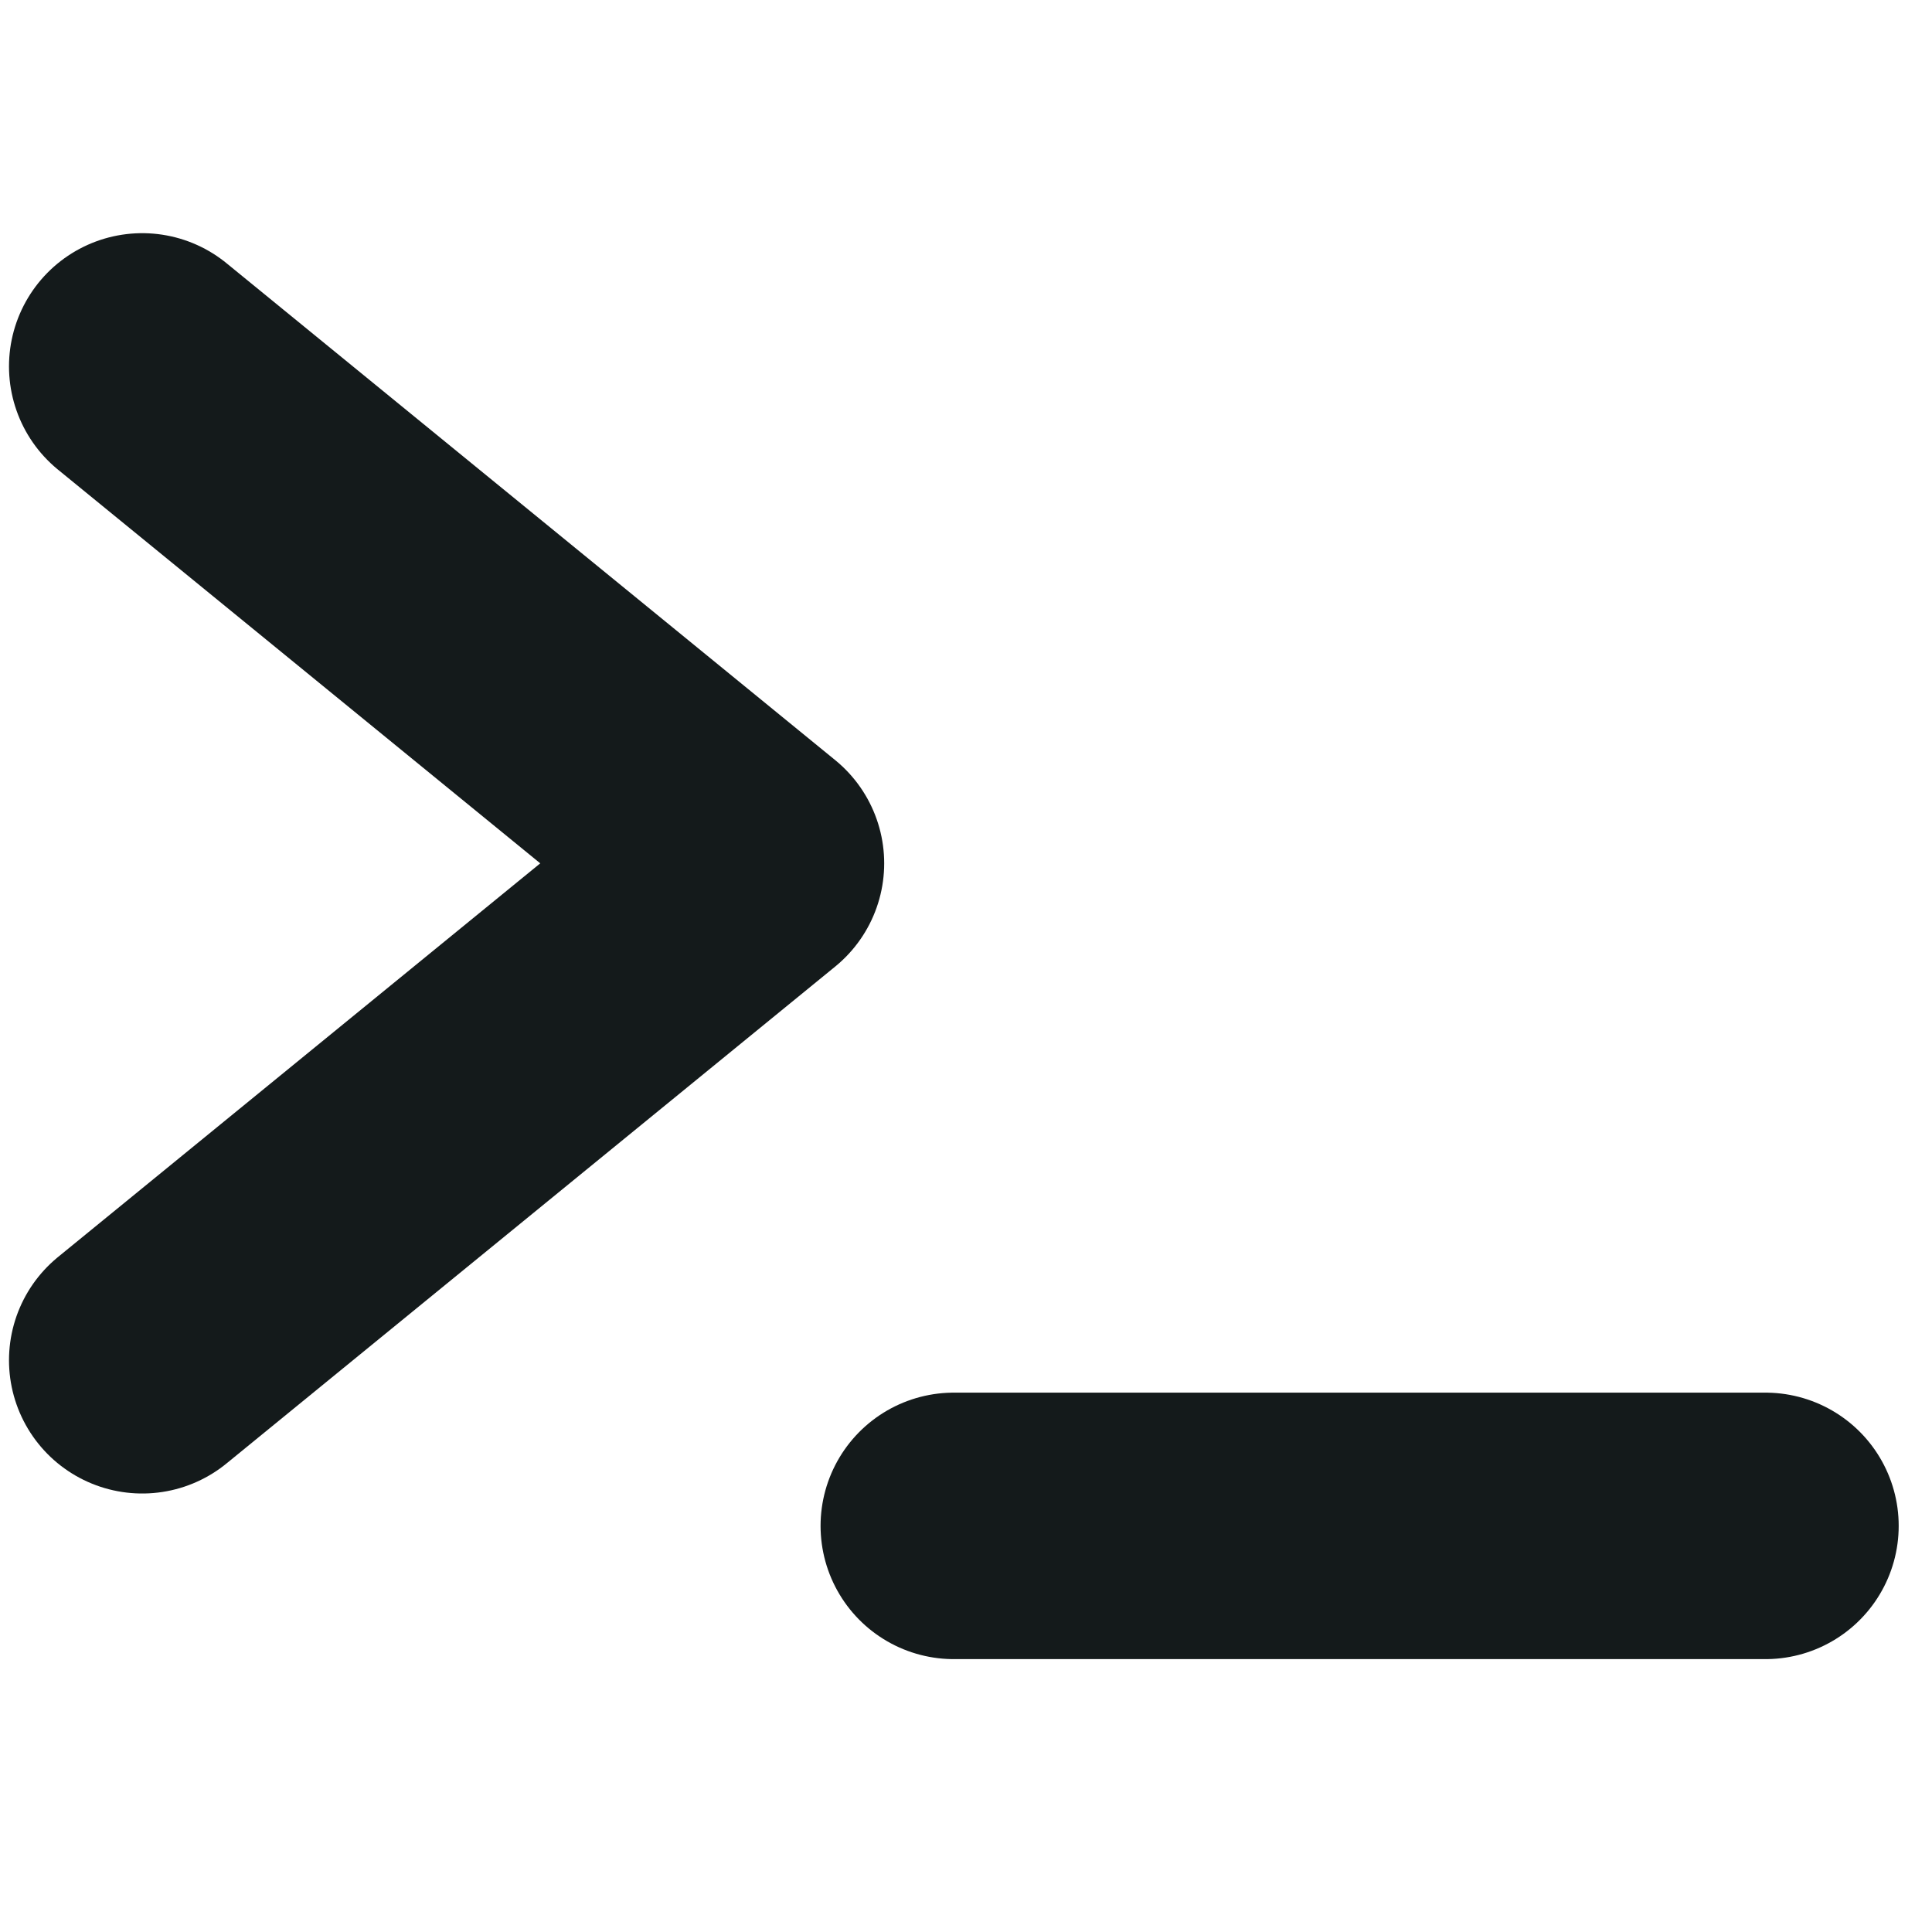
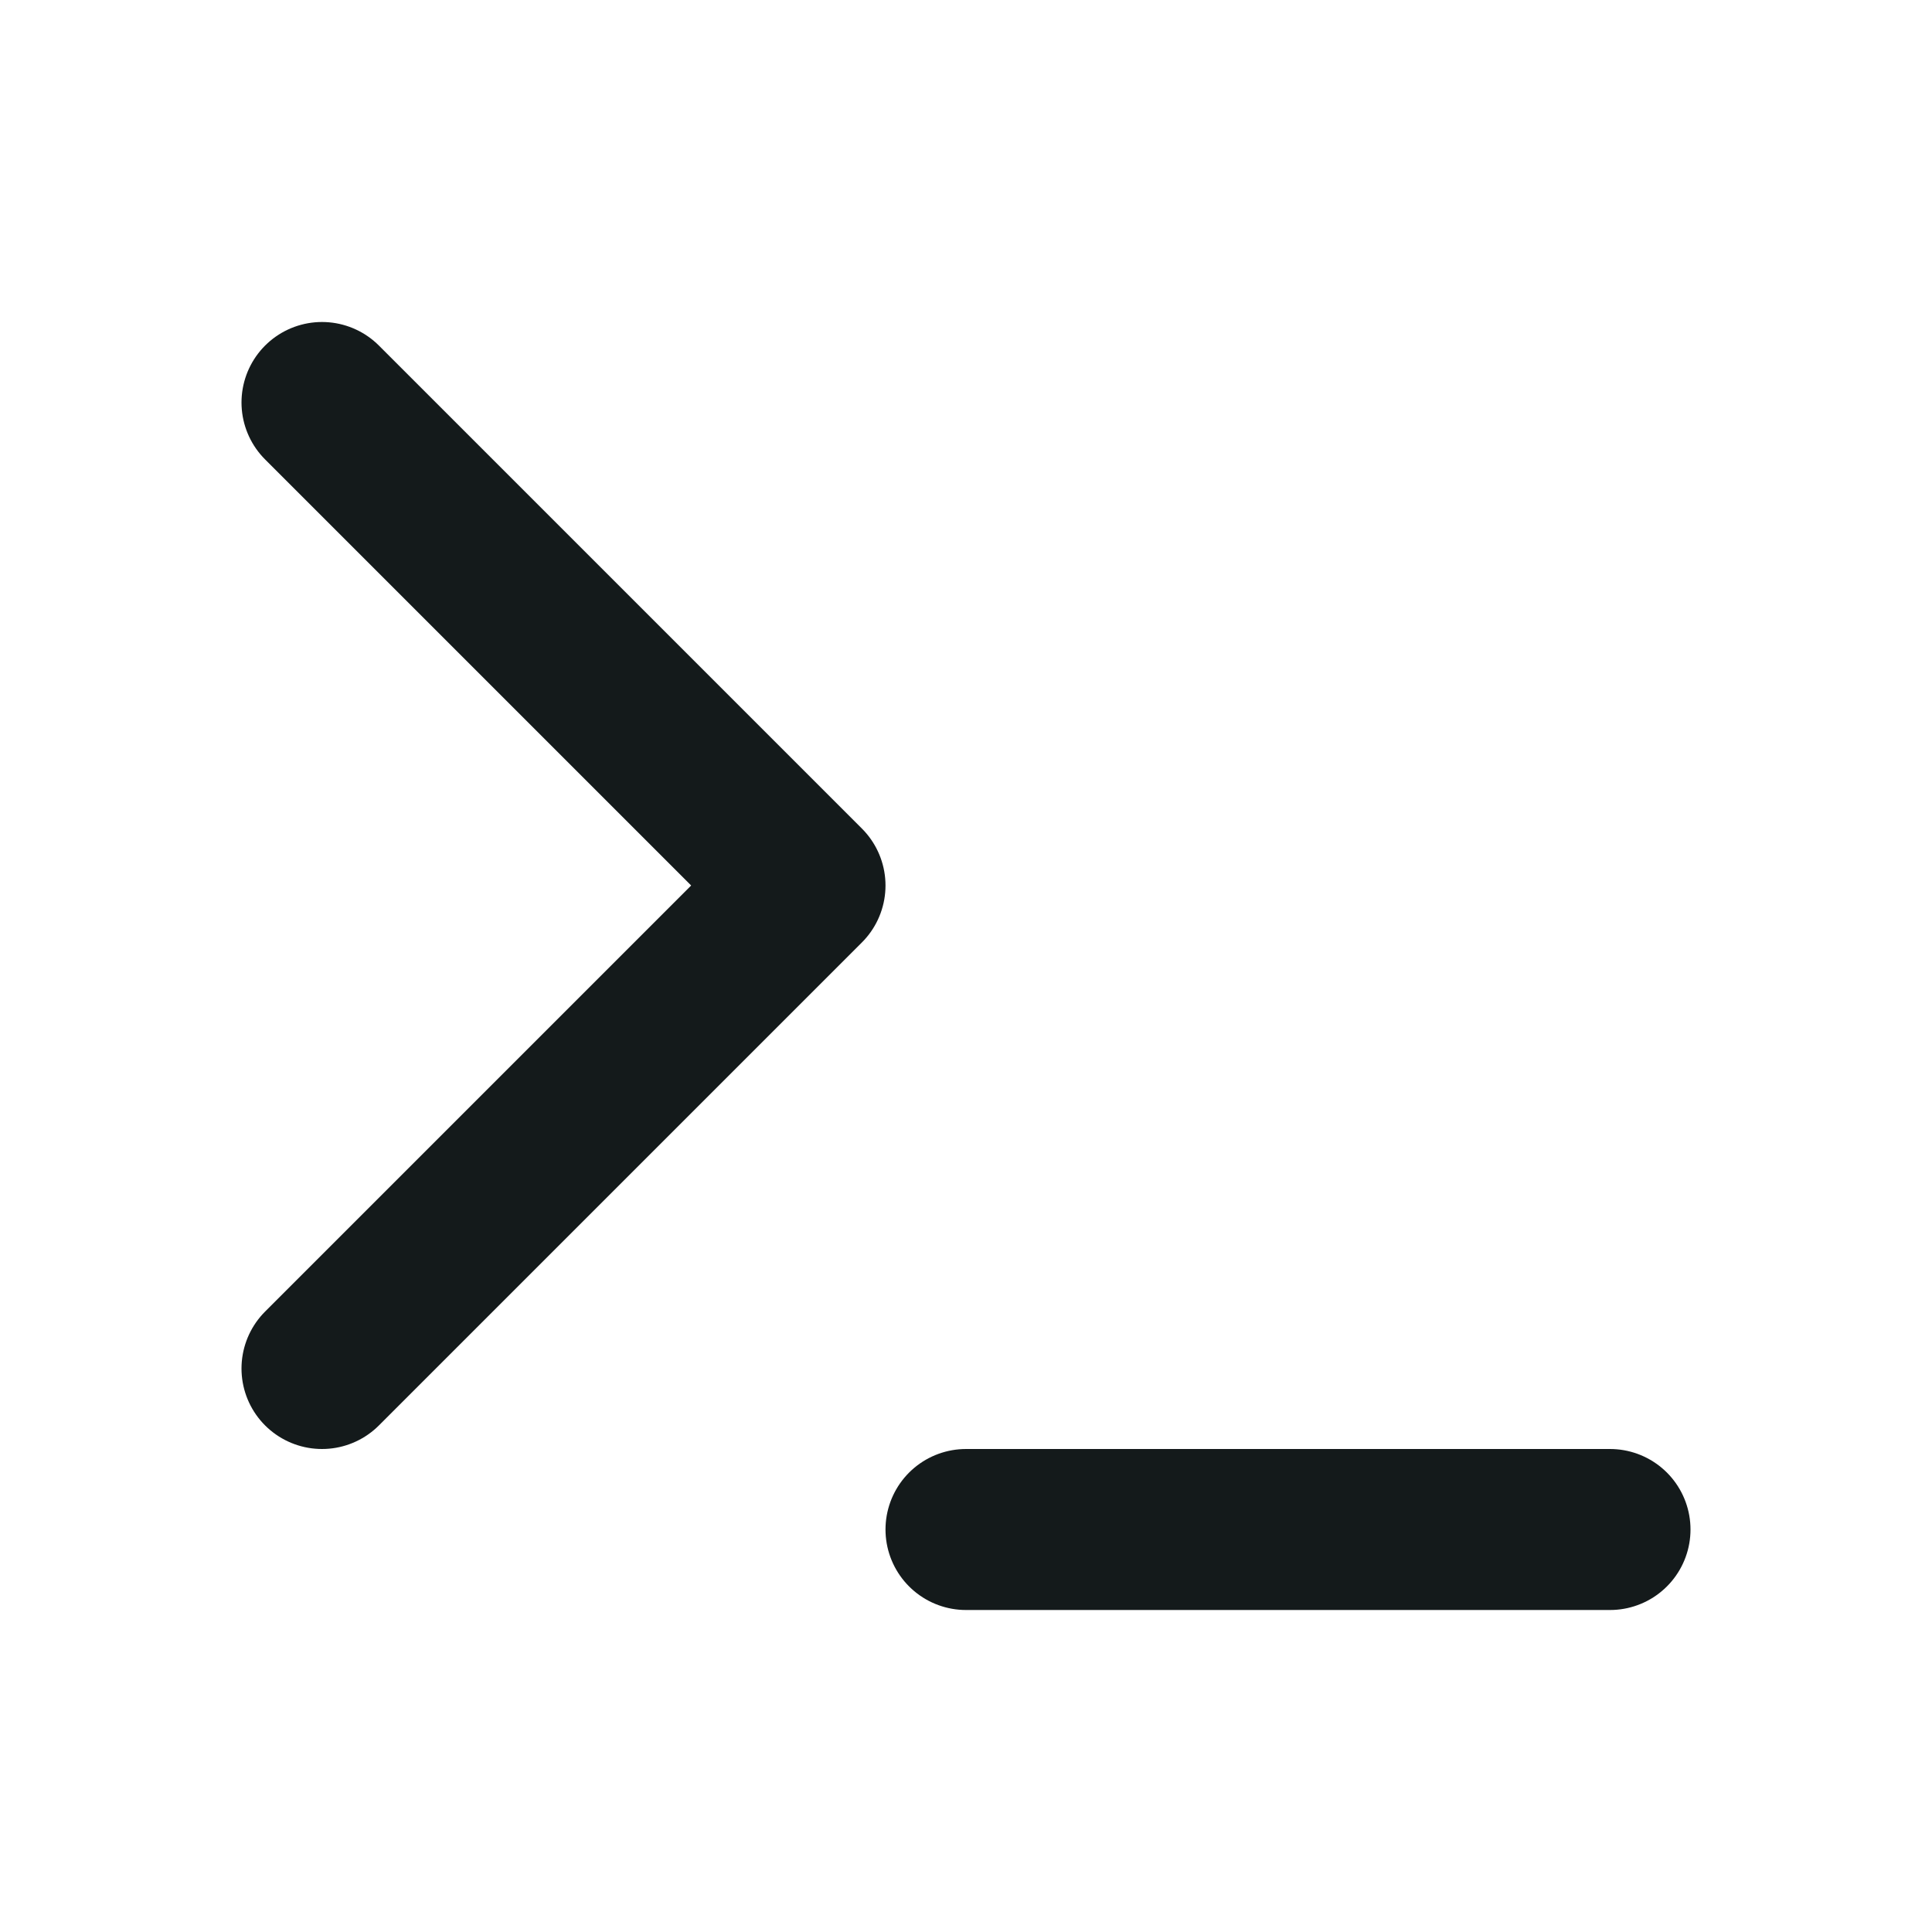
- <svg xmlns="http://www.w3.org/2000/svg" width="12" height="12" viewBox="0 0 29 22" fill="none">
-   <path d="M2.135 16.918L11.272 9.459L2.135 2" stroke="#141A1B" stroke-width="4" stroke-linecap="round" stroke-linejoin="round" />
-   <path d="M14.317 19.404H26.5" stroke="#141A1B" stroke-width="4" stroke-linecap="round" stroke-linejoin="round" />
+ <svg xmlns="http://www.w3.org/2000/svg" width="24" height="24" viewBox="0 0 24 24" fill="none">
+   <path d="M4 17L10 11L4 5" stroke="#141A1B" stroke-width="2" stroke-linecap="round" stroke-linejoin="round" />
+   <path d="M12 19H20" stroke="#141A1B" stroke-width="2" stroke-linecap="round" stroke-linejoin="round" />
</svg>
